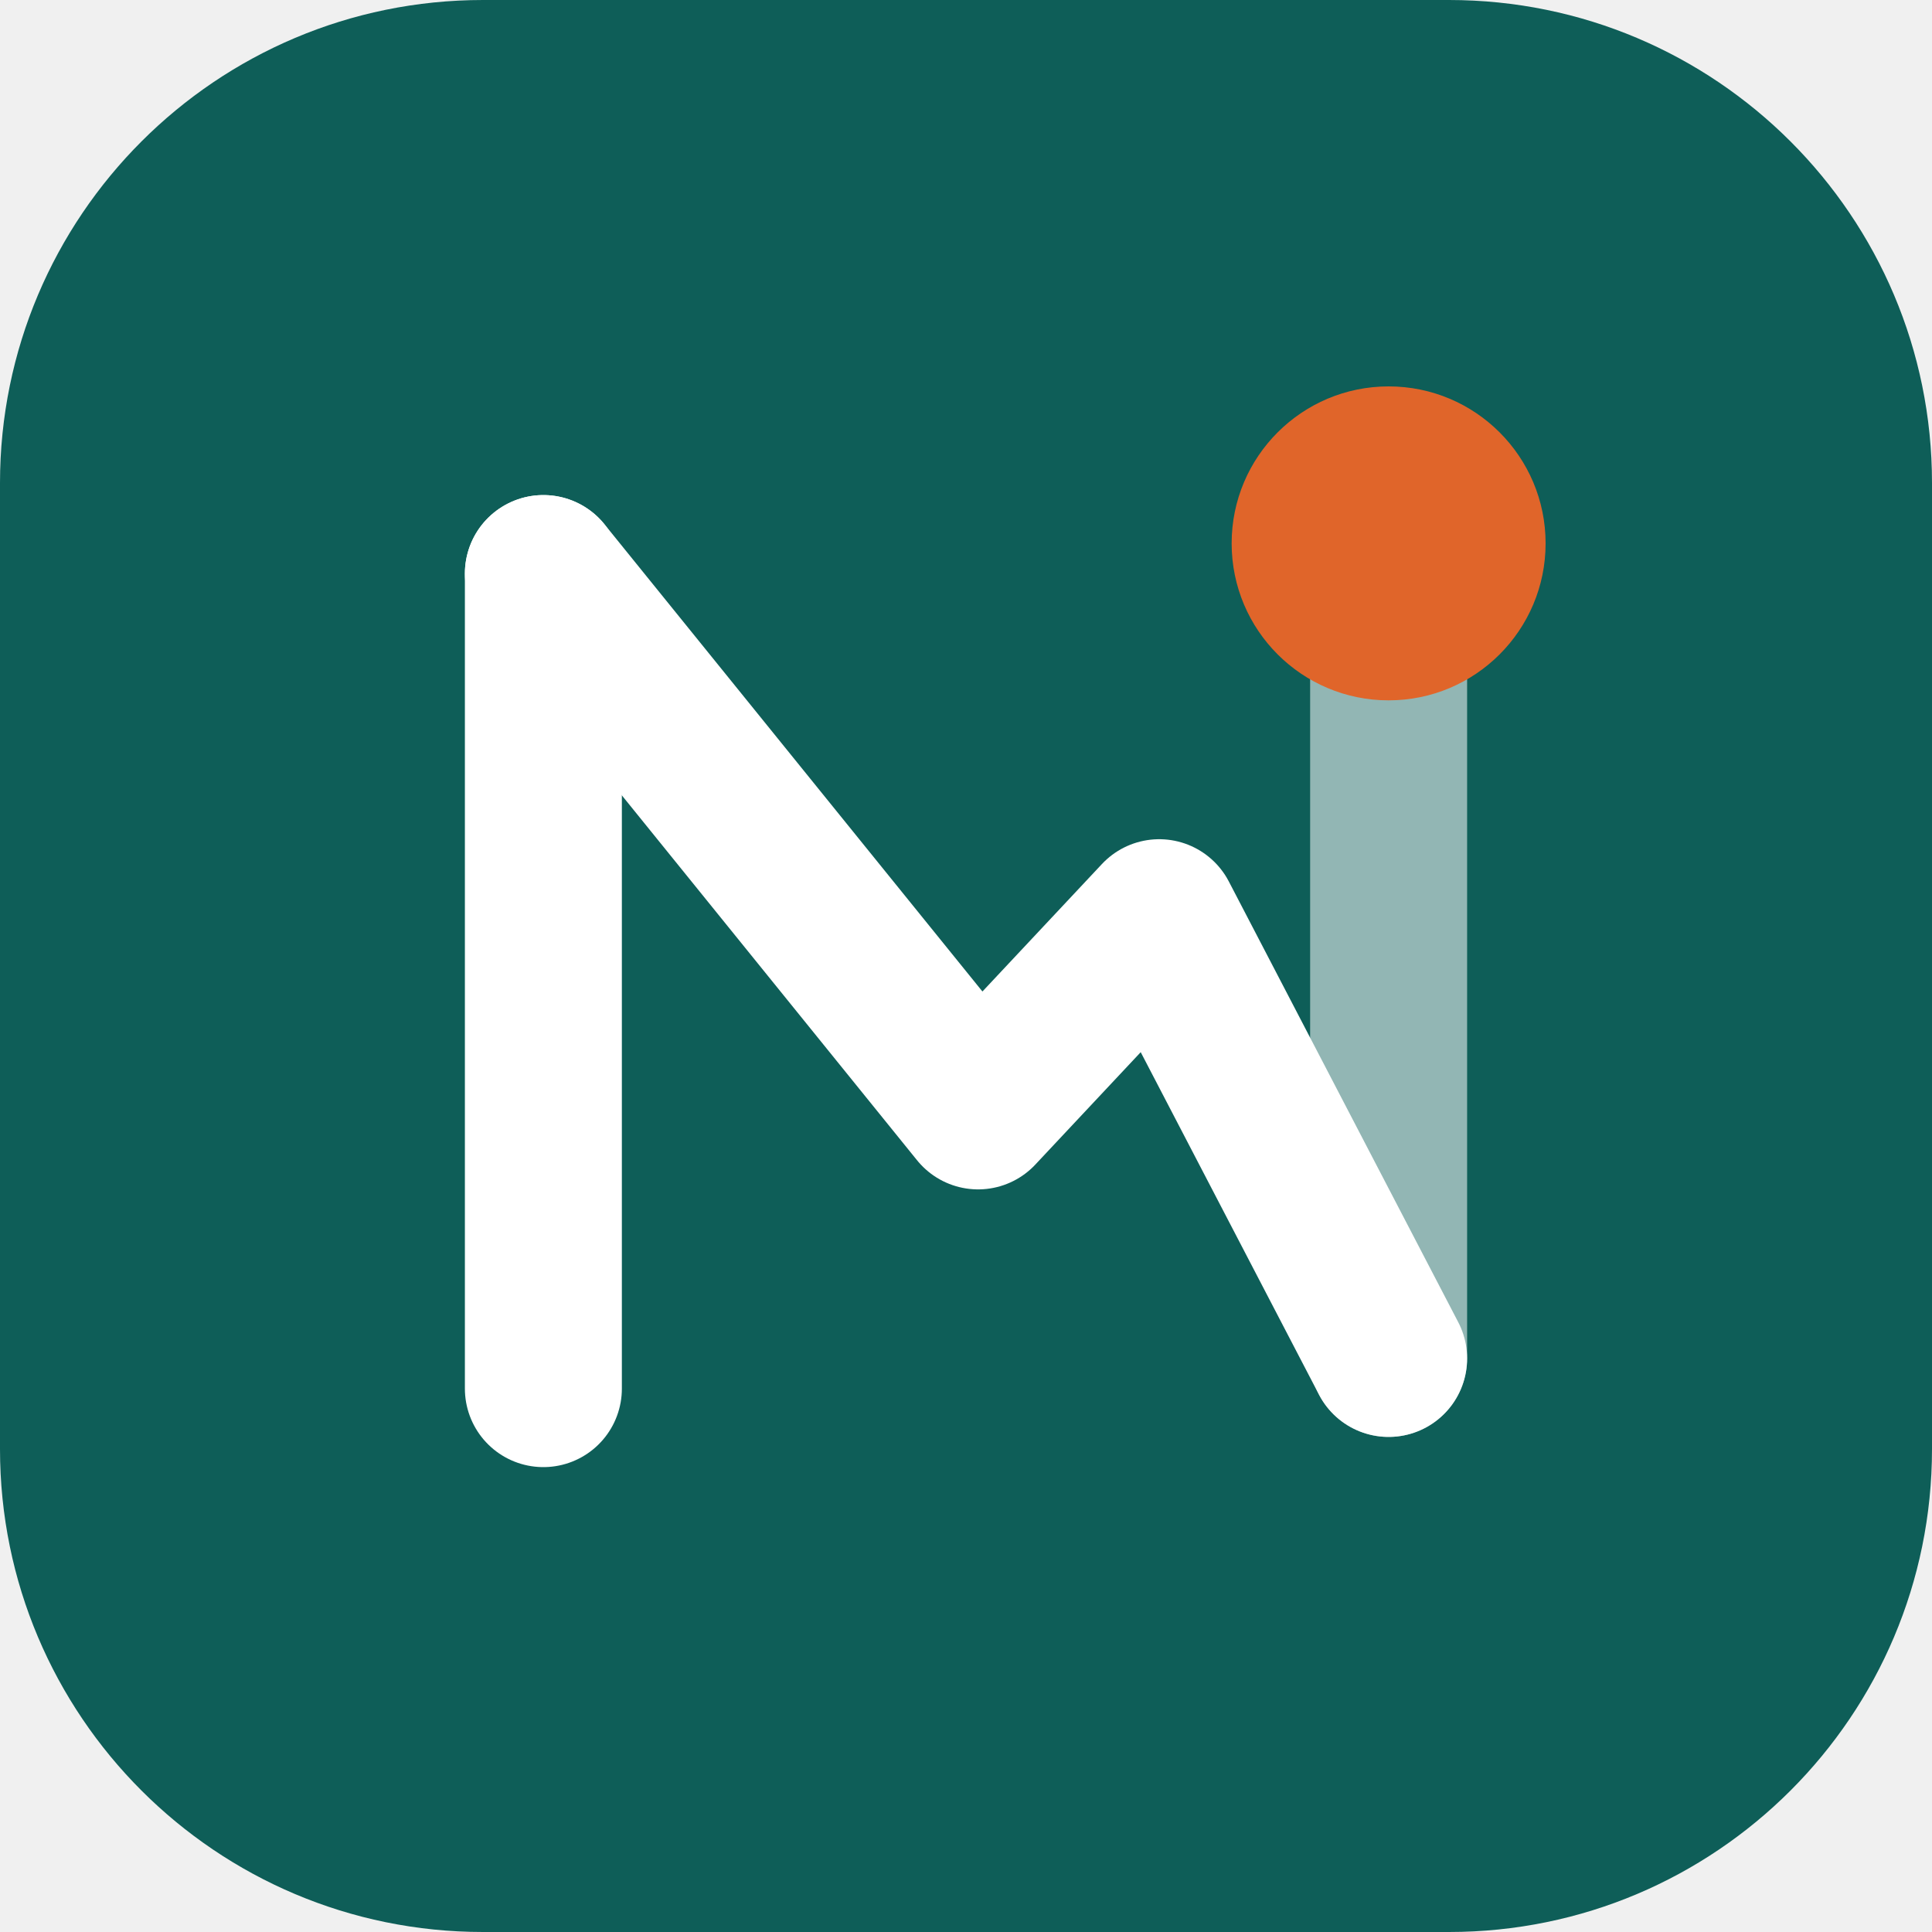
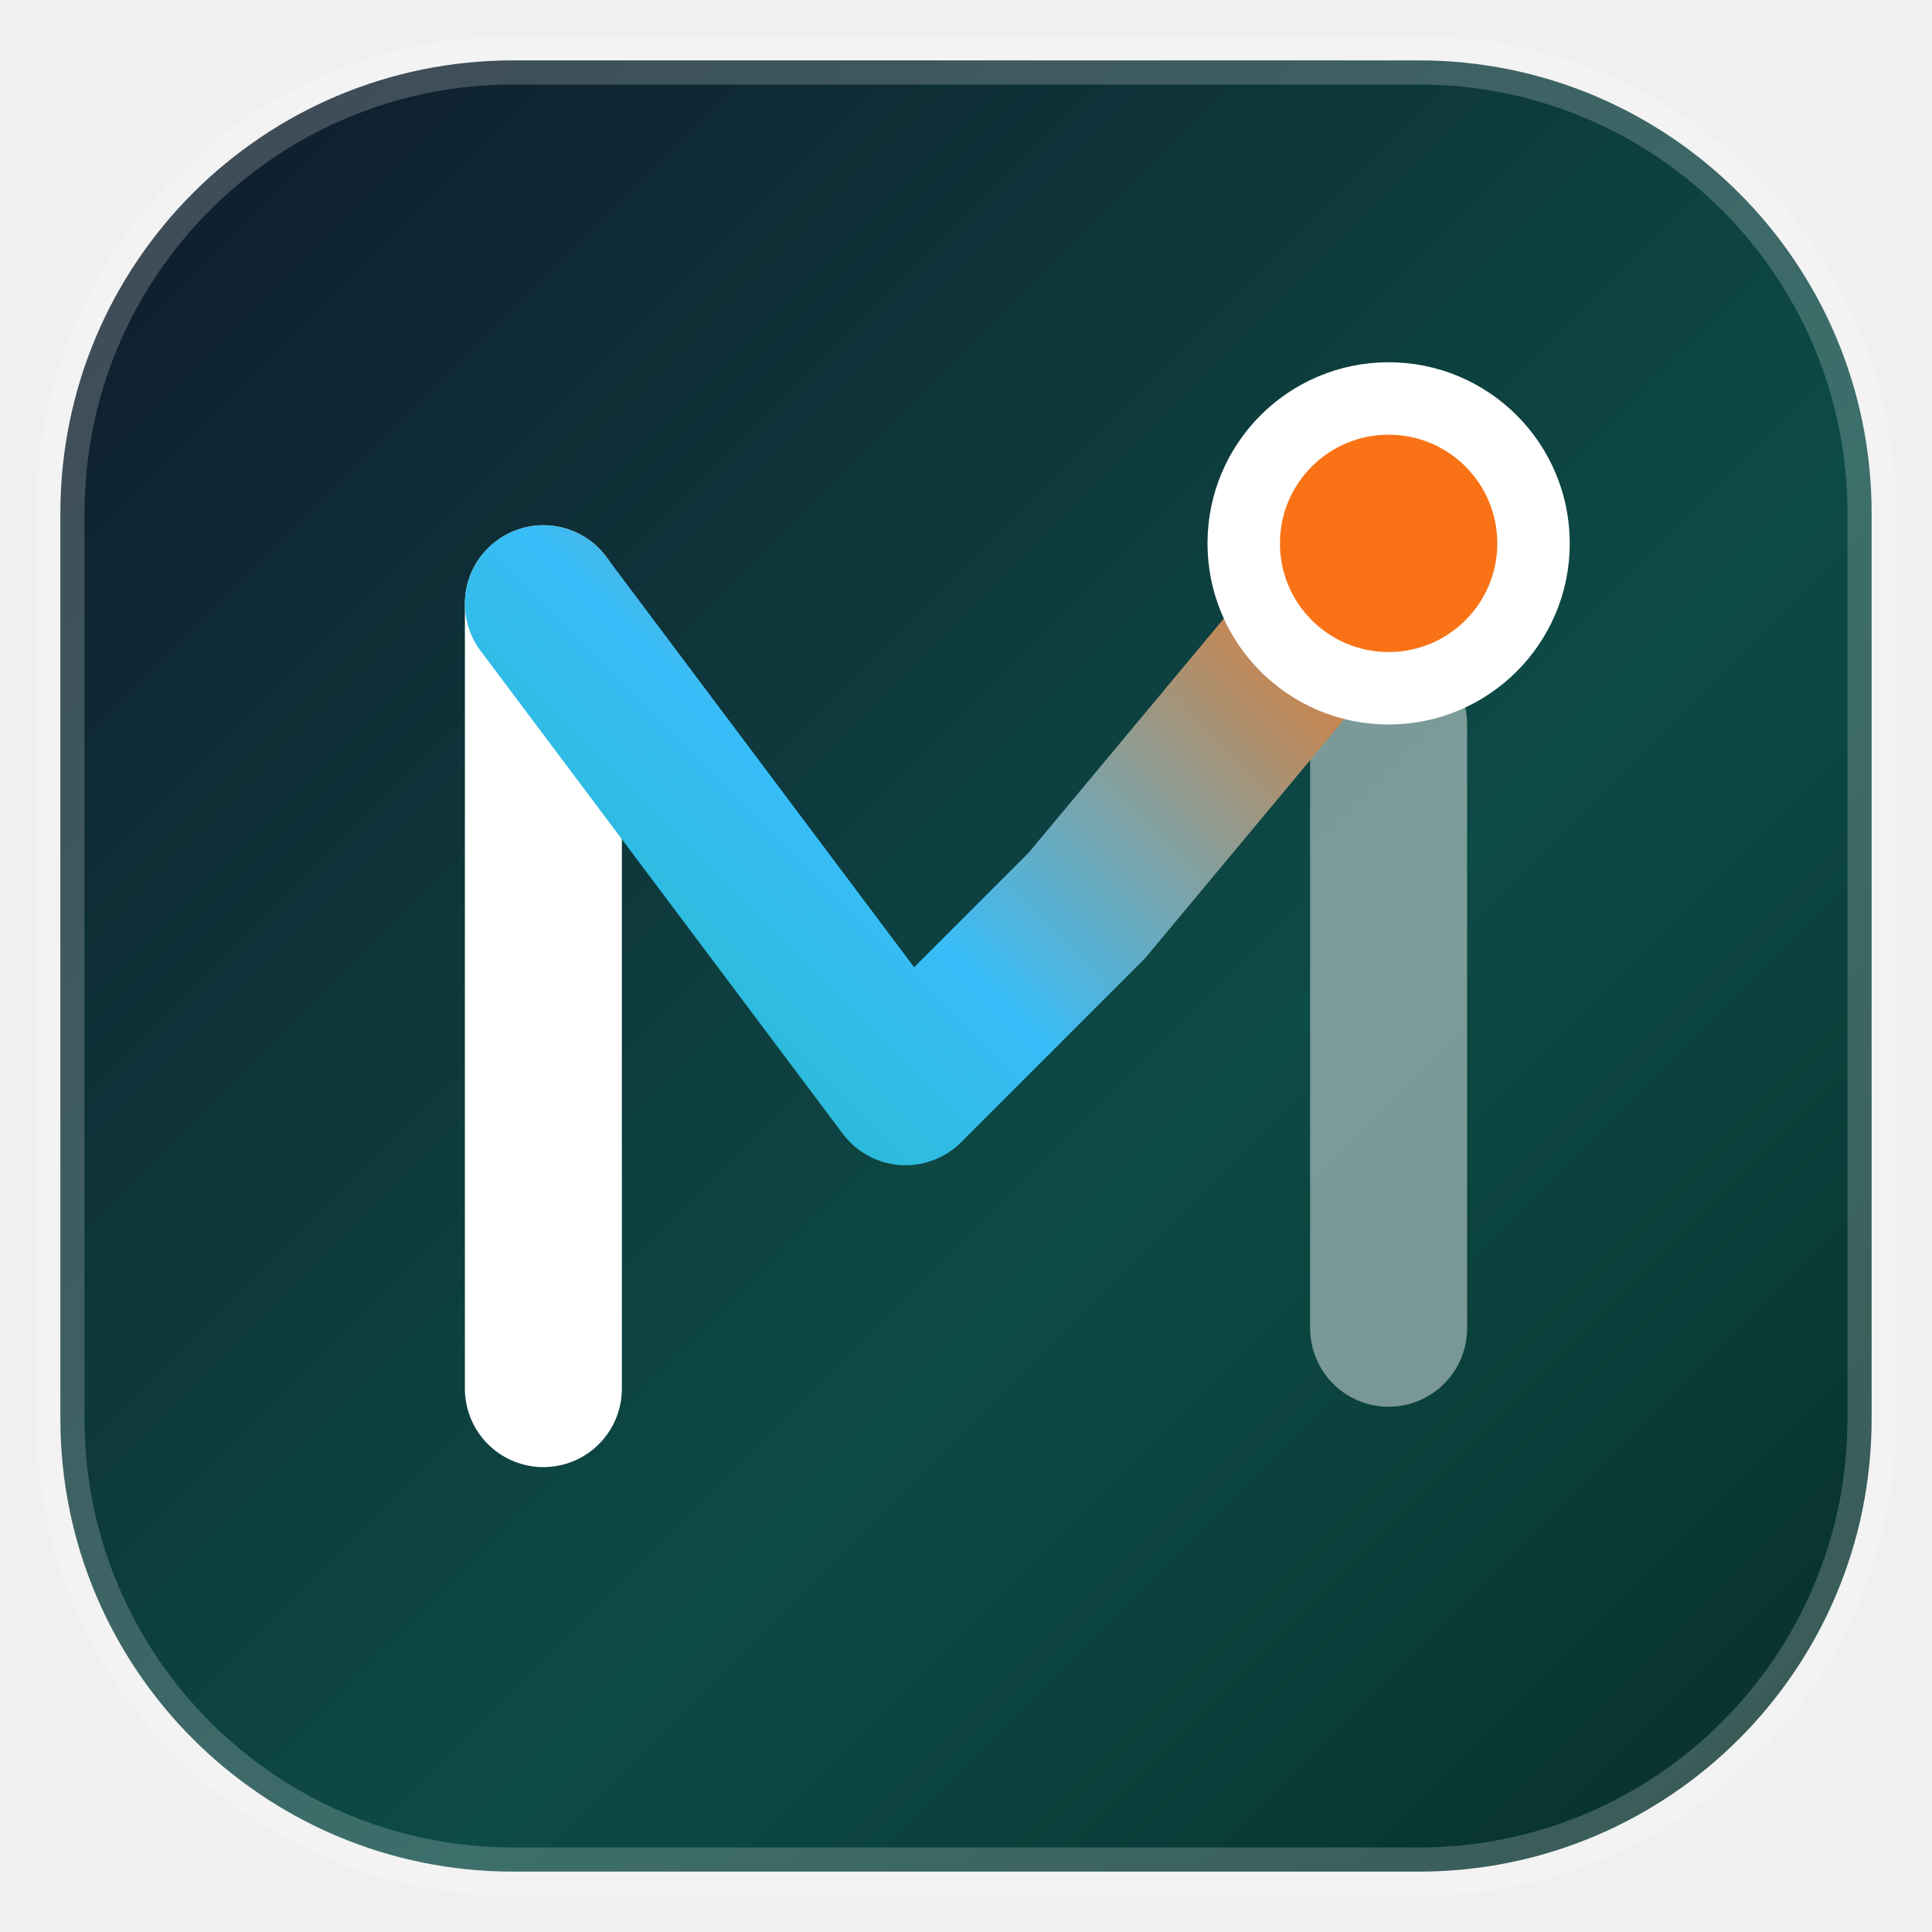
<svg xmlns="http://www.w3.org/2000/svg" width="32" height="32" viewBox="0 0 32 32" fill="none">
-   <rect width="32" height="32" rx="8" fill="#0e5e58" />
-   <path d="M9 23V9.5" stroke="#fff" stroke-width="2.6" stroke-linecap="round" />
-   <path d="M23 22.5V9" stroke="#fff" stroke-width="2.6" stroke-linecap="round" opacity="0.55" />
-   <path d="M9 9.5L16.2 18.4L19.2 15.2L23 22.5" stroke="#fff" stroke-width="2.6" stroke-linecap="round" stroke-linejoin="round" />
-   <circle cx="23" cy="9" r="2.6" fill="#e0652a" />
+   <defs>
+     <linearGradient id="nexus-bg-sm" x1="0" y1="0" x2="32" y2="32" gradientUnits="userSpaceOnUse">
+       <stop offset="0%" stop-color="#0F172A" />
+       <stop offset="60%" stop-color="#0D4B46" />
+       <stop offset="100%" stop-color="#072B28" />
+     </linearGradient>
+     <linearGradient id="nexus-flow-sm" x1="9" y1="23" x2="23" y2="9" gradientUnits="userSpaceOnUse">
+       <stop offset="0%" stop-color="#14B8A6" />
+       <stop offset="50%" stop-color="#38BDF8" />
+       <stop offset="100%" stop-color="#F97316" />
+     </linearGradient>
+   </defs>
+   <rect x="1" y="1" width="30" height="30" rx="7.5" fill="url(#nexus-bg-sm)" stroke="#FFFFFF" stroke-opacity="0.2" stroke-width="0.8" />
+   <path d="M9 23V10" stroke="#FFFFFF" stroke-width="2.6" stroke-linecap="round" />
+   <path d="M23 22V12" stroke="#FFFFFF" stroke-width="2.6" stroke-linecap="round" opacity="0.45" />
+   <path d="M9 10L15 18L18 15L23 9" stroke="url(#nexus-flow-sm)" stroke-width="2.6" stroke-linecap="round" stroke-linejoin="round" />
+   <circle cx="23" cy="9" r="2.4" fill="#F97316" stroke="#FFFFFF" stroke-width="1.2" />
</svg>
